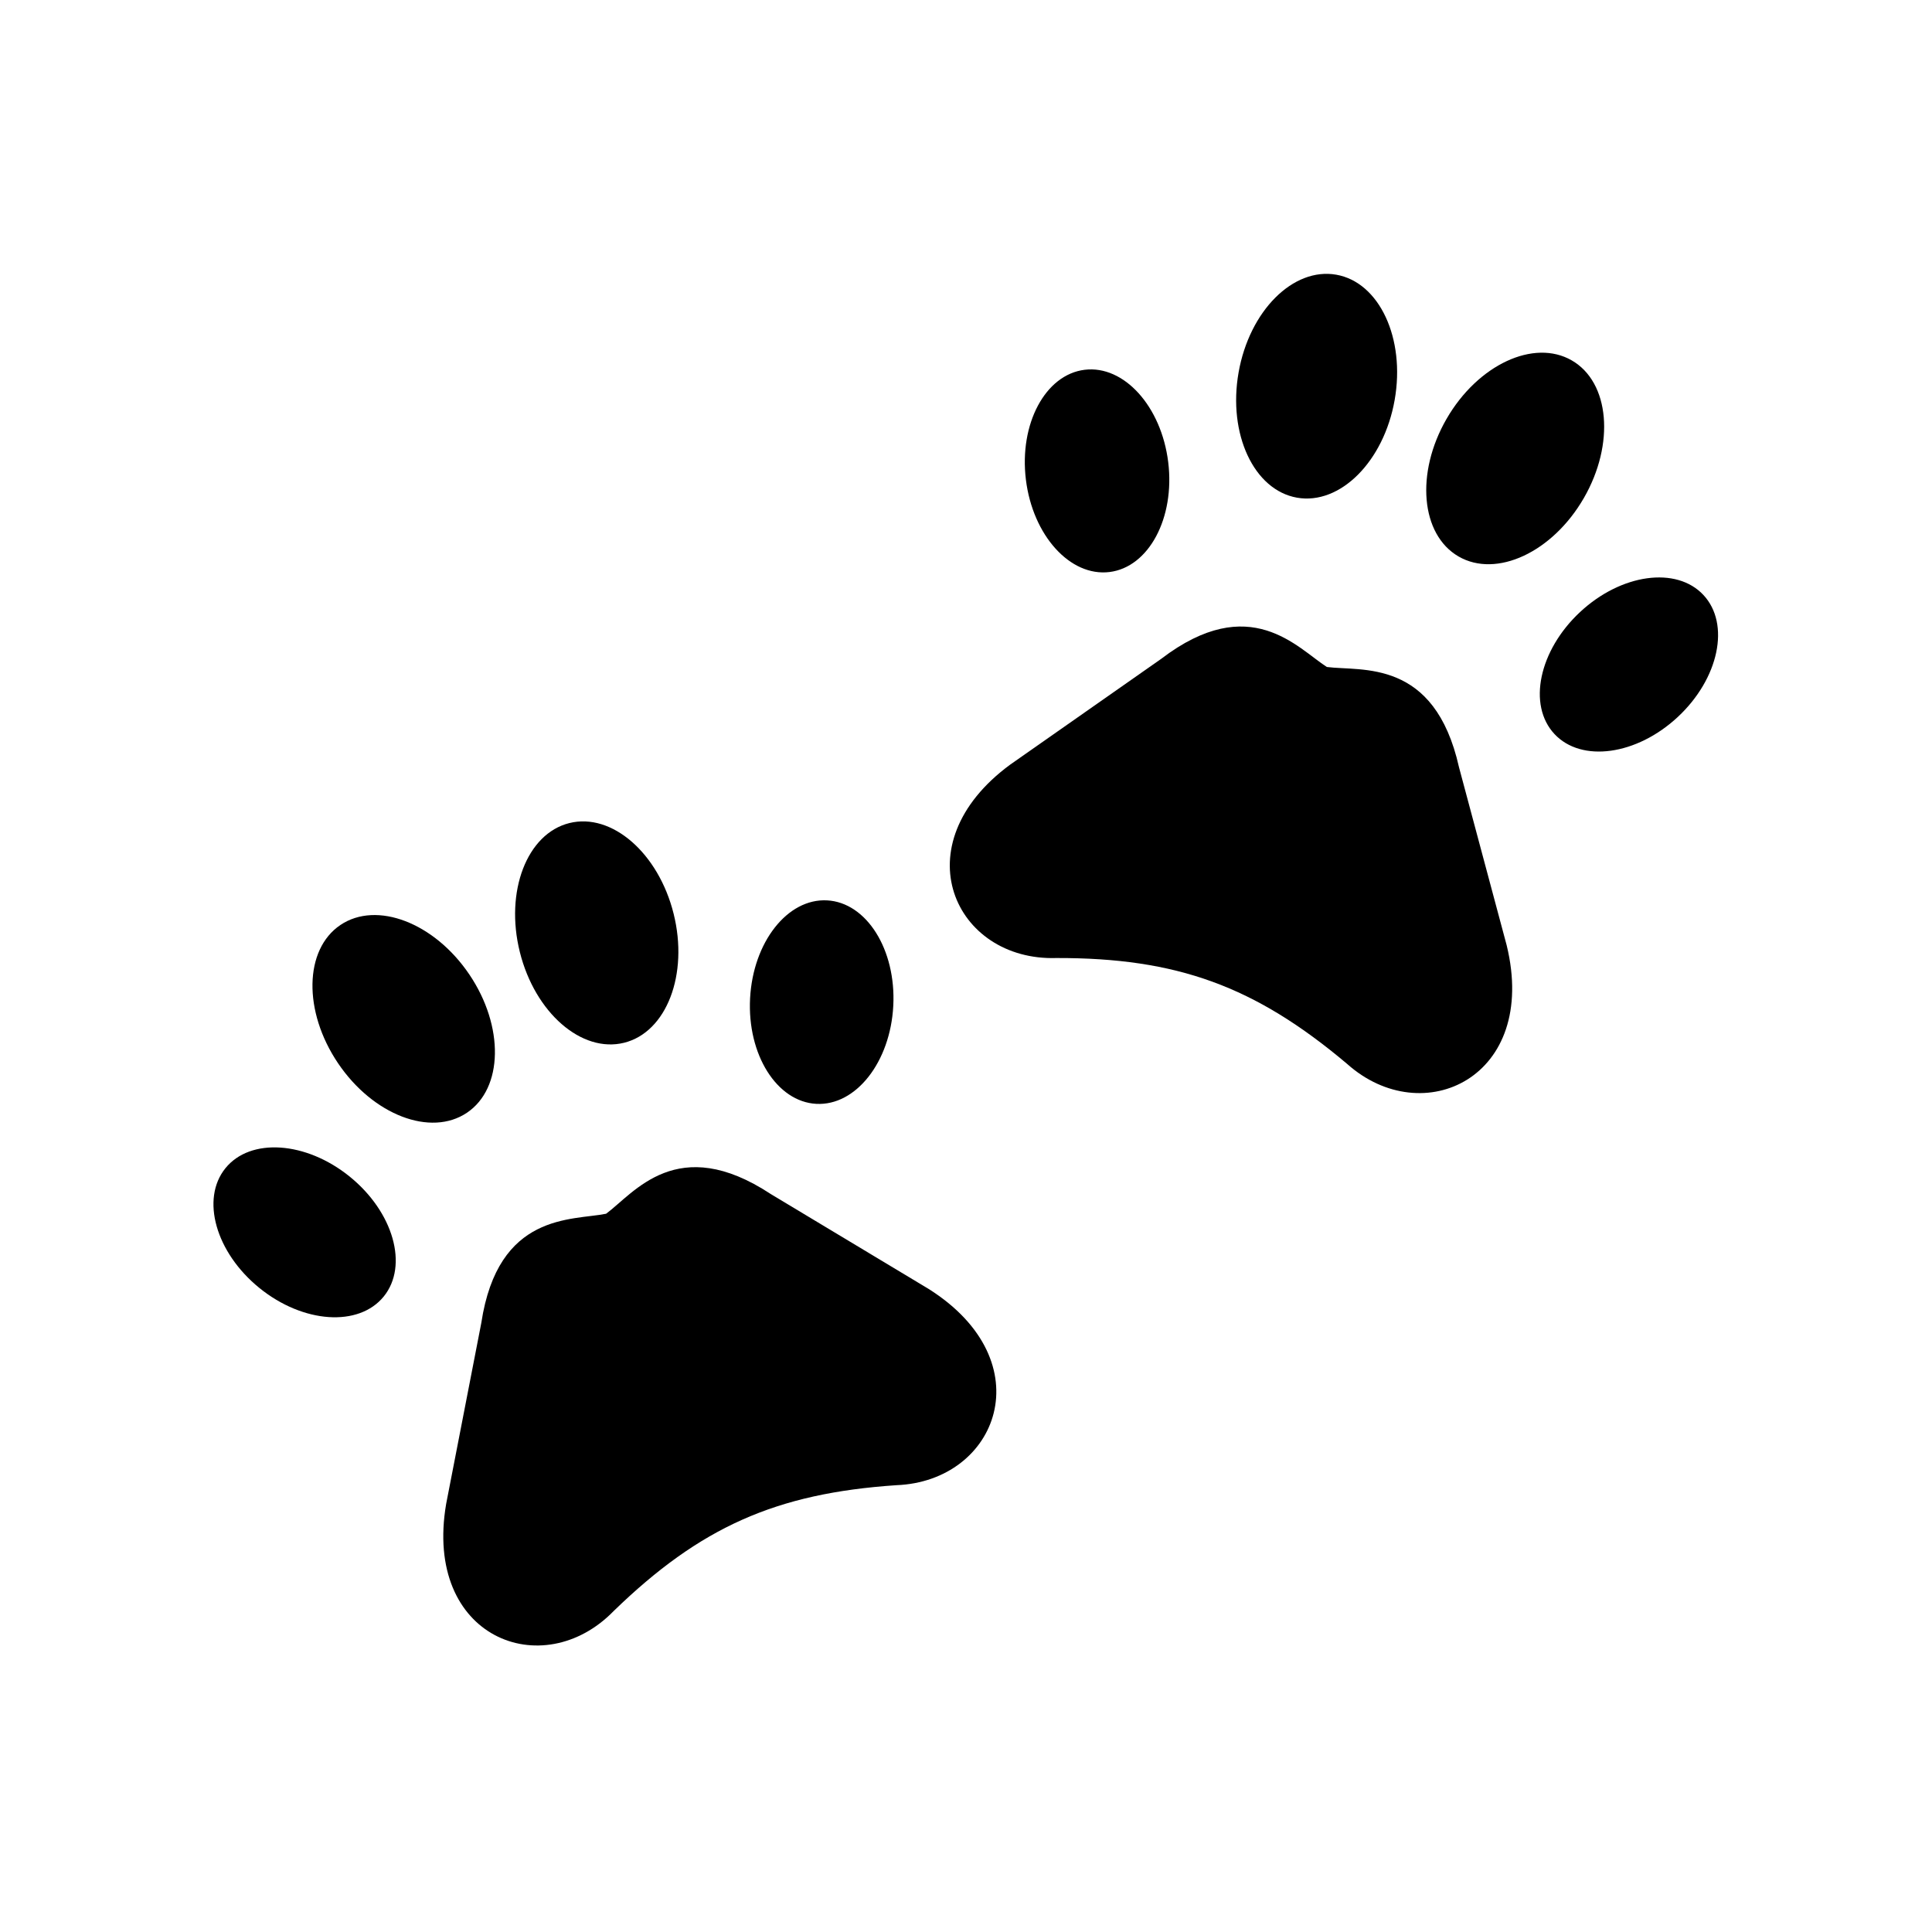
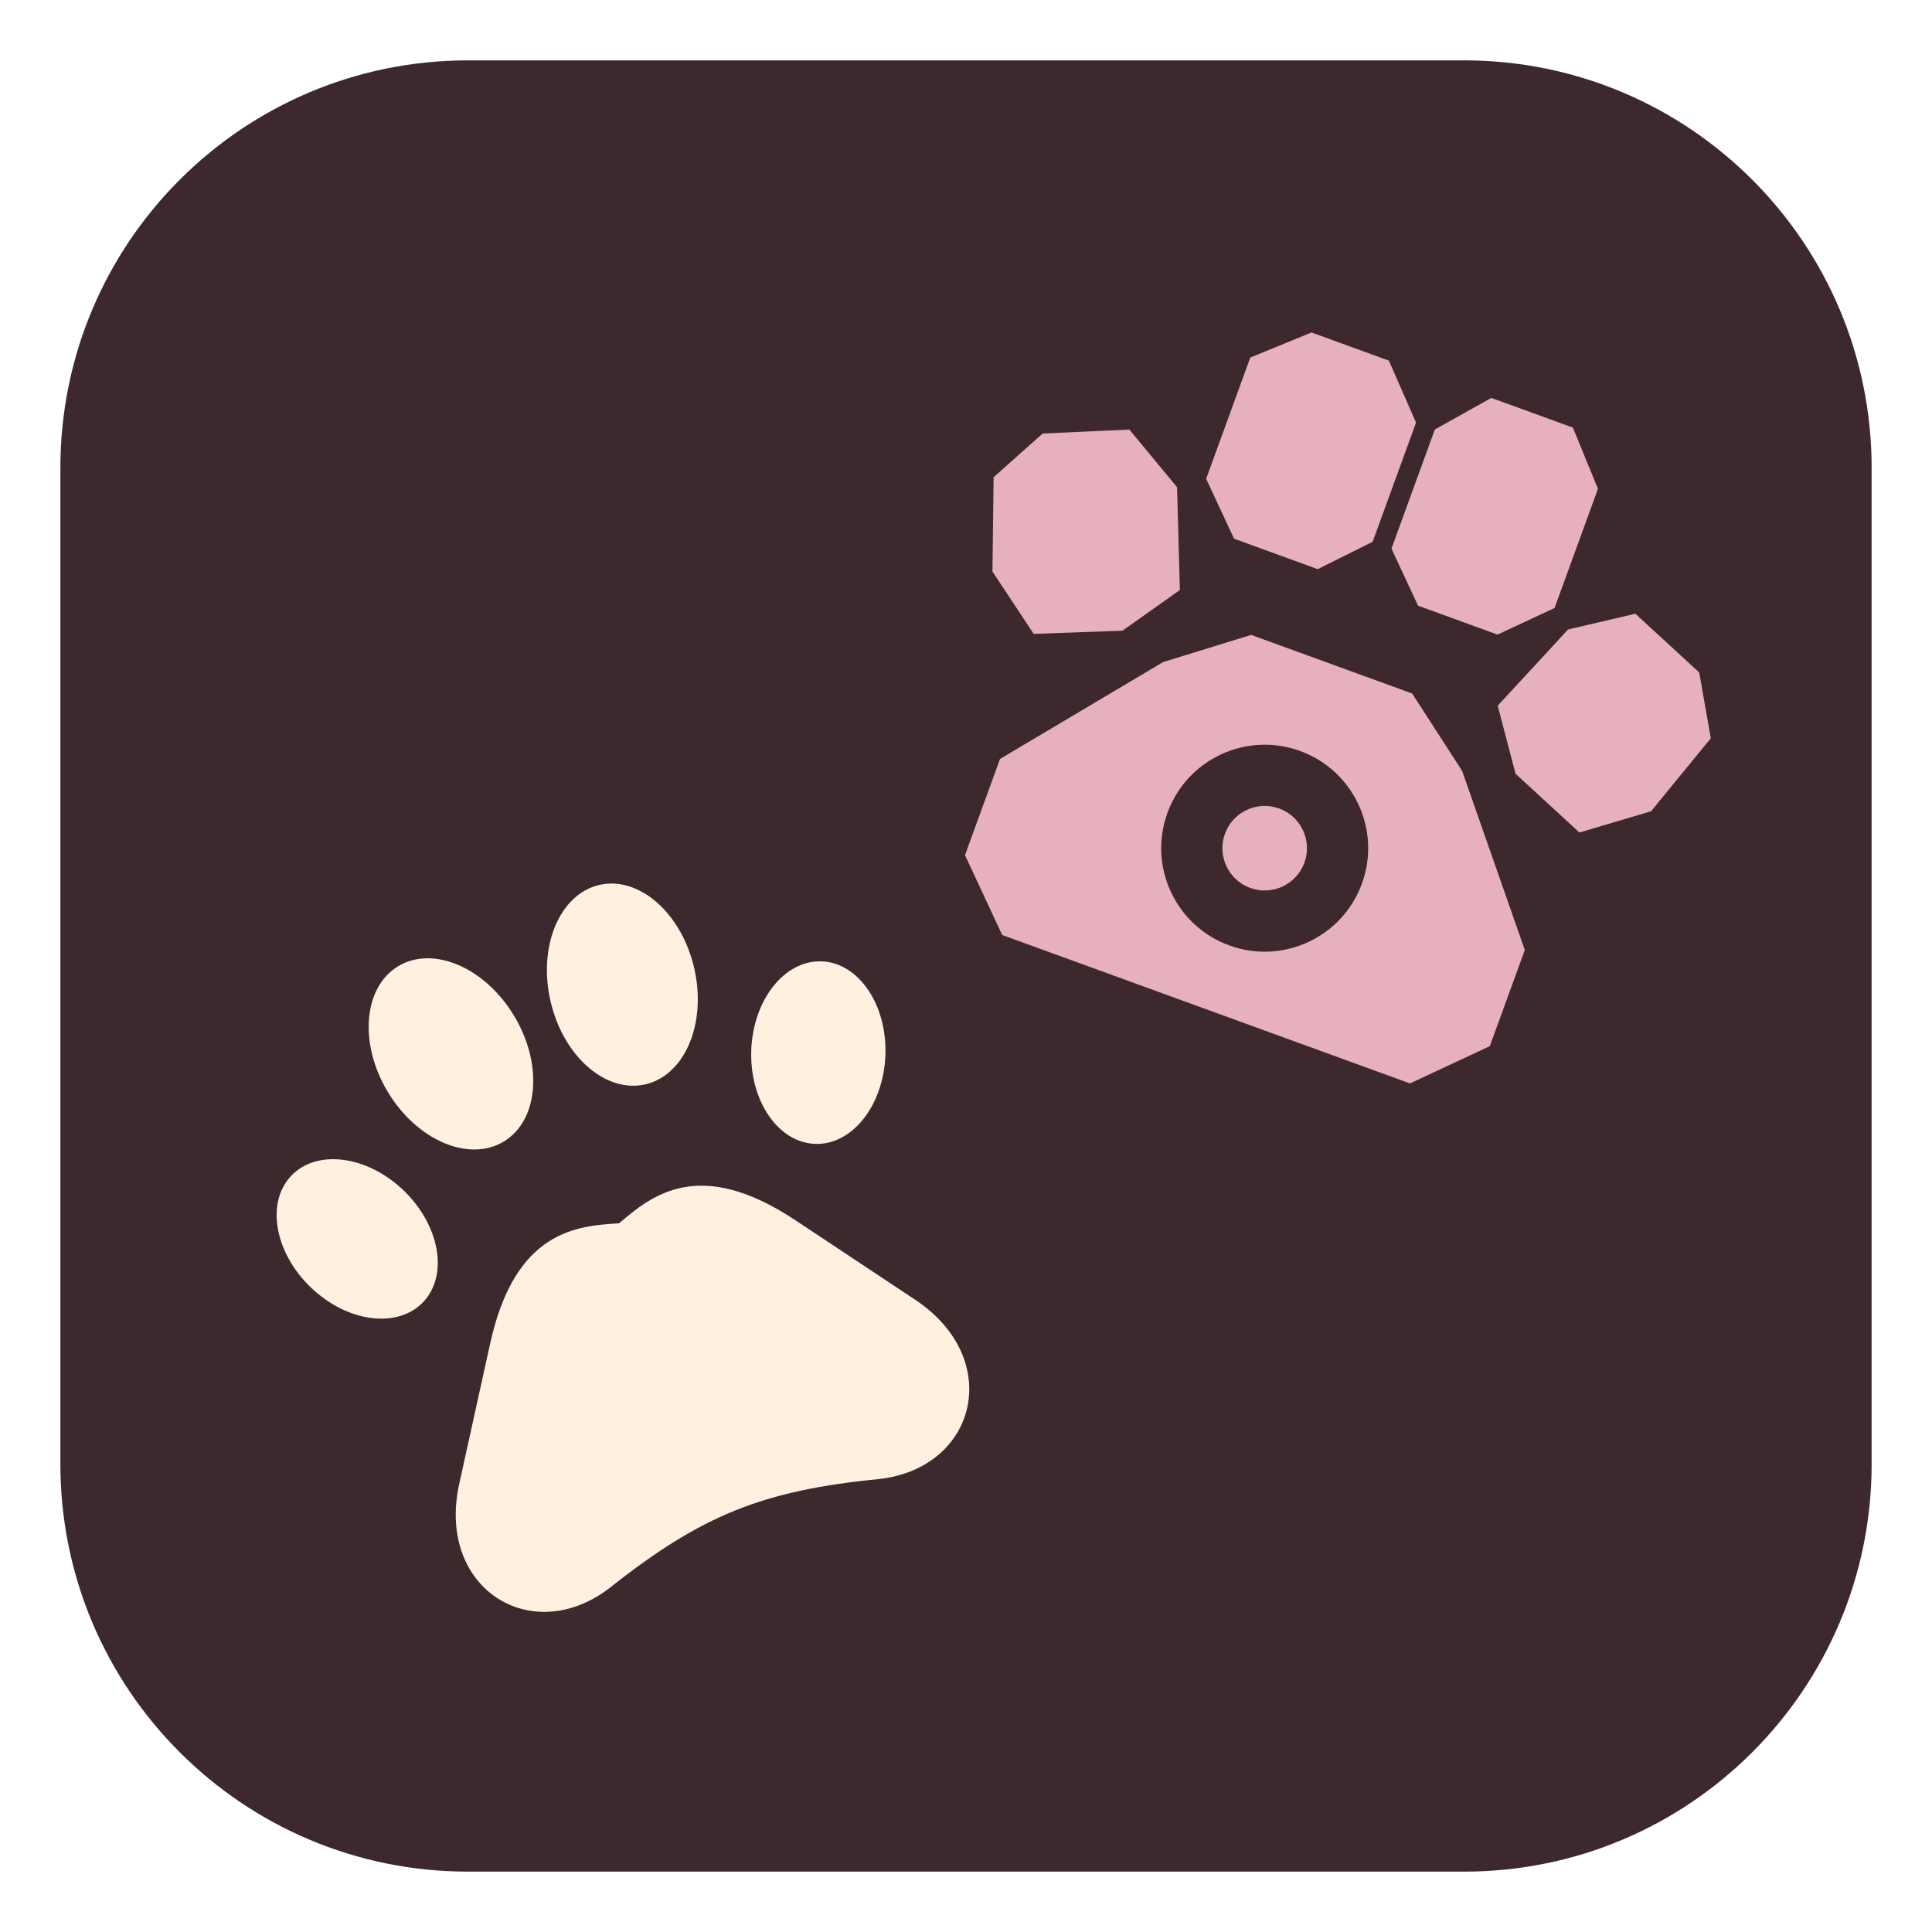
- <svg xmlns="http://www.w3.org/2000/svg" width="512" height="512" viewBox="0 0 512 512" fill="currentColor">
-   <g transform="translate(59 218) rotate(-24 100 100)">
-     <ellipse cx="25" cy="76" rx="19" ry="27" transform="rotate(-27 25 76)" />
-     <ellipse cx="72" cy="35" rx="21" ry="30" transform="rotate(-10 72 35)" />
-     <ellipse cx="128" cy="35" rx="21" ry="30" transform="rotate(10 128 35)" />
-     <ellipse cx="175" cy="76" rx="19" ry="27" transform="rotate(27 175 76)" />
-     <path d="M58 117C74 92 91 102 100 104C109 102 126 92 142 117L170 157C190 187 166 211 141 201C111 190 89 190 59 201C34 211 10 187 30 157Z" />
-   </g>
-   <g transform="translate(253 73) rotate(20 100 100)">
-     <ellipse cx="25" cy="76" rx="19" ry="27" transform="rotate(-27 25 76)" />
-     <ellipse cx="72" cy="35" rx="21" ry="30" transform="rotate(-10 72 35)" />
-     <ellipse cx="128" cy="35" rx="21" ry="30" transform="rotate(10 128 35)" />
-     <ellipse cx="175" cy="76" rx="19" ry="27" transform="rotate(27 175 76)" />
-     <path d="M58 117C74 92 91 102 100 104C109 102 126 92 142 117L170 157C190 187 166 211 141 201C111 190 89 190 59 201C34 211 10 187 30 157Z" />
+ <svg xmlns="http://www.w3.org/2000/svg" width="64" height="64" viewBox="0 0 64 64">
+   <rect x="2" y="2" width="60" height="60" rx="13.5" fill="#3d282e" />
+   <g transform="translate(6 6) scale(.81)">
+     <g transform="translate(30 6) rotate(20 17.5 17) scale(.91)" fill="#e6b0bf">
+       <path d="M1.8 10.2 5.4 8.7 8.3 10.4 10 14.7 8.2 17.3 4.5 18.8 1.8 16.8 .4 12.8Z M9.4 3.8 11.6 1.8 15.3 1.8 17.4 4V9.7L15.5 11.7H11.5L9.4 9.6Z M20.2 1.8H24.1L26.1 4V9.7L24.1 11.7H20.3L18.3 9.7V4Z M29.6 8.7 33.2 10.2 34.7 12.8 33.3 16.8 30.6 18.8 27 17.3 25.2 14.7 27 10.4Z" />
+       <path fill-rule="evenodd" d="M10.4 18 13.7 15.5H21.4L24.7 18 30.1 24.6V29.2L27.3 32H7.8L5 29.2V24.6Z M17.55 19.65a4.65 4.65 0 1 0 0 9.3 4.65 4.65 0 0 0 0-9.3Z M17.55 22.4a1.9 1.9 0 1 0 0 3.8 1.9 1.9 0 0 0 0-3.8Z" />
+     </g>
+     <g transform="translate(4 27) rotate(-22 16 17) scale(.9)" fill="#fff0df">
+       <ellipse cx="4.9" cy="12.8" rx="3.05" ry="4.15" transform="rotate(-24 4.9 12.8)" />
+       <ellipse cx="12" cy="6.6" rx="3.35" ry="4.65" transform="rotate(-9 12 6.6)" />
+       <ellipse cx="20.4" cy="6.6" rx="3.35" ry="4.65" transform="rotate(9 20.4 6.6)" />
+       <ellipse cx="27.5" cy="12.8" rx="3.05" ry="4.15" transform="rotate(24 27.5 12.8)" />
+       <path d="M8.7 19.5C11.7 15.1 14.4 16 16.2 16.6C18 16 20.7 15.1 23.7 19.5L27.4 24.9C30.1 28.9 27.1 33 22.8 31.8C17.7 30.3 14.7 30.3 9.6 31.8C5.3 33 2.3 28.9 5 24.9Z" />
+     </g>
  </g>
</svg>
